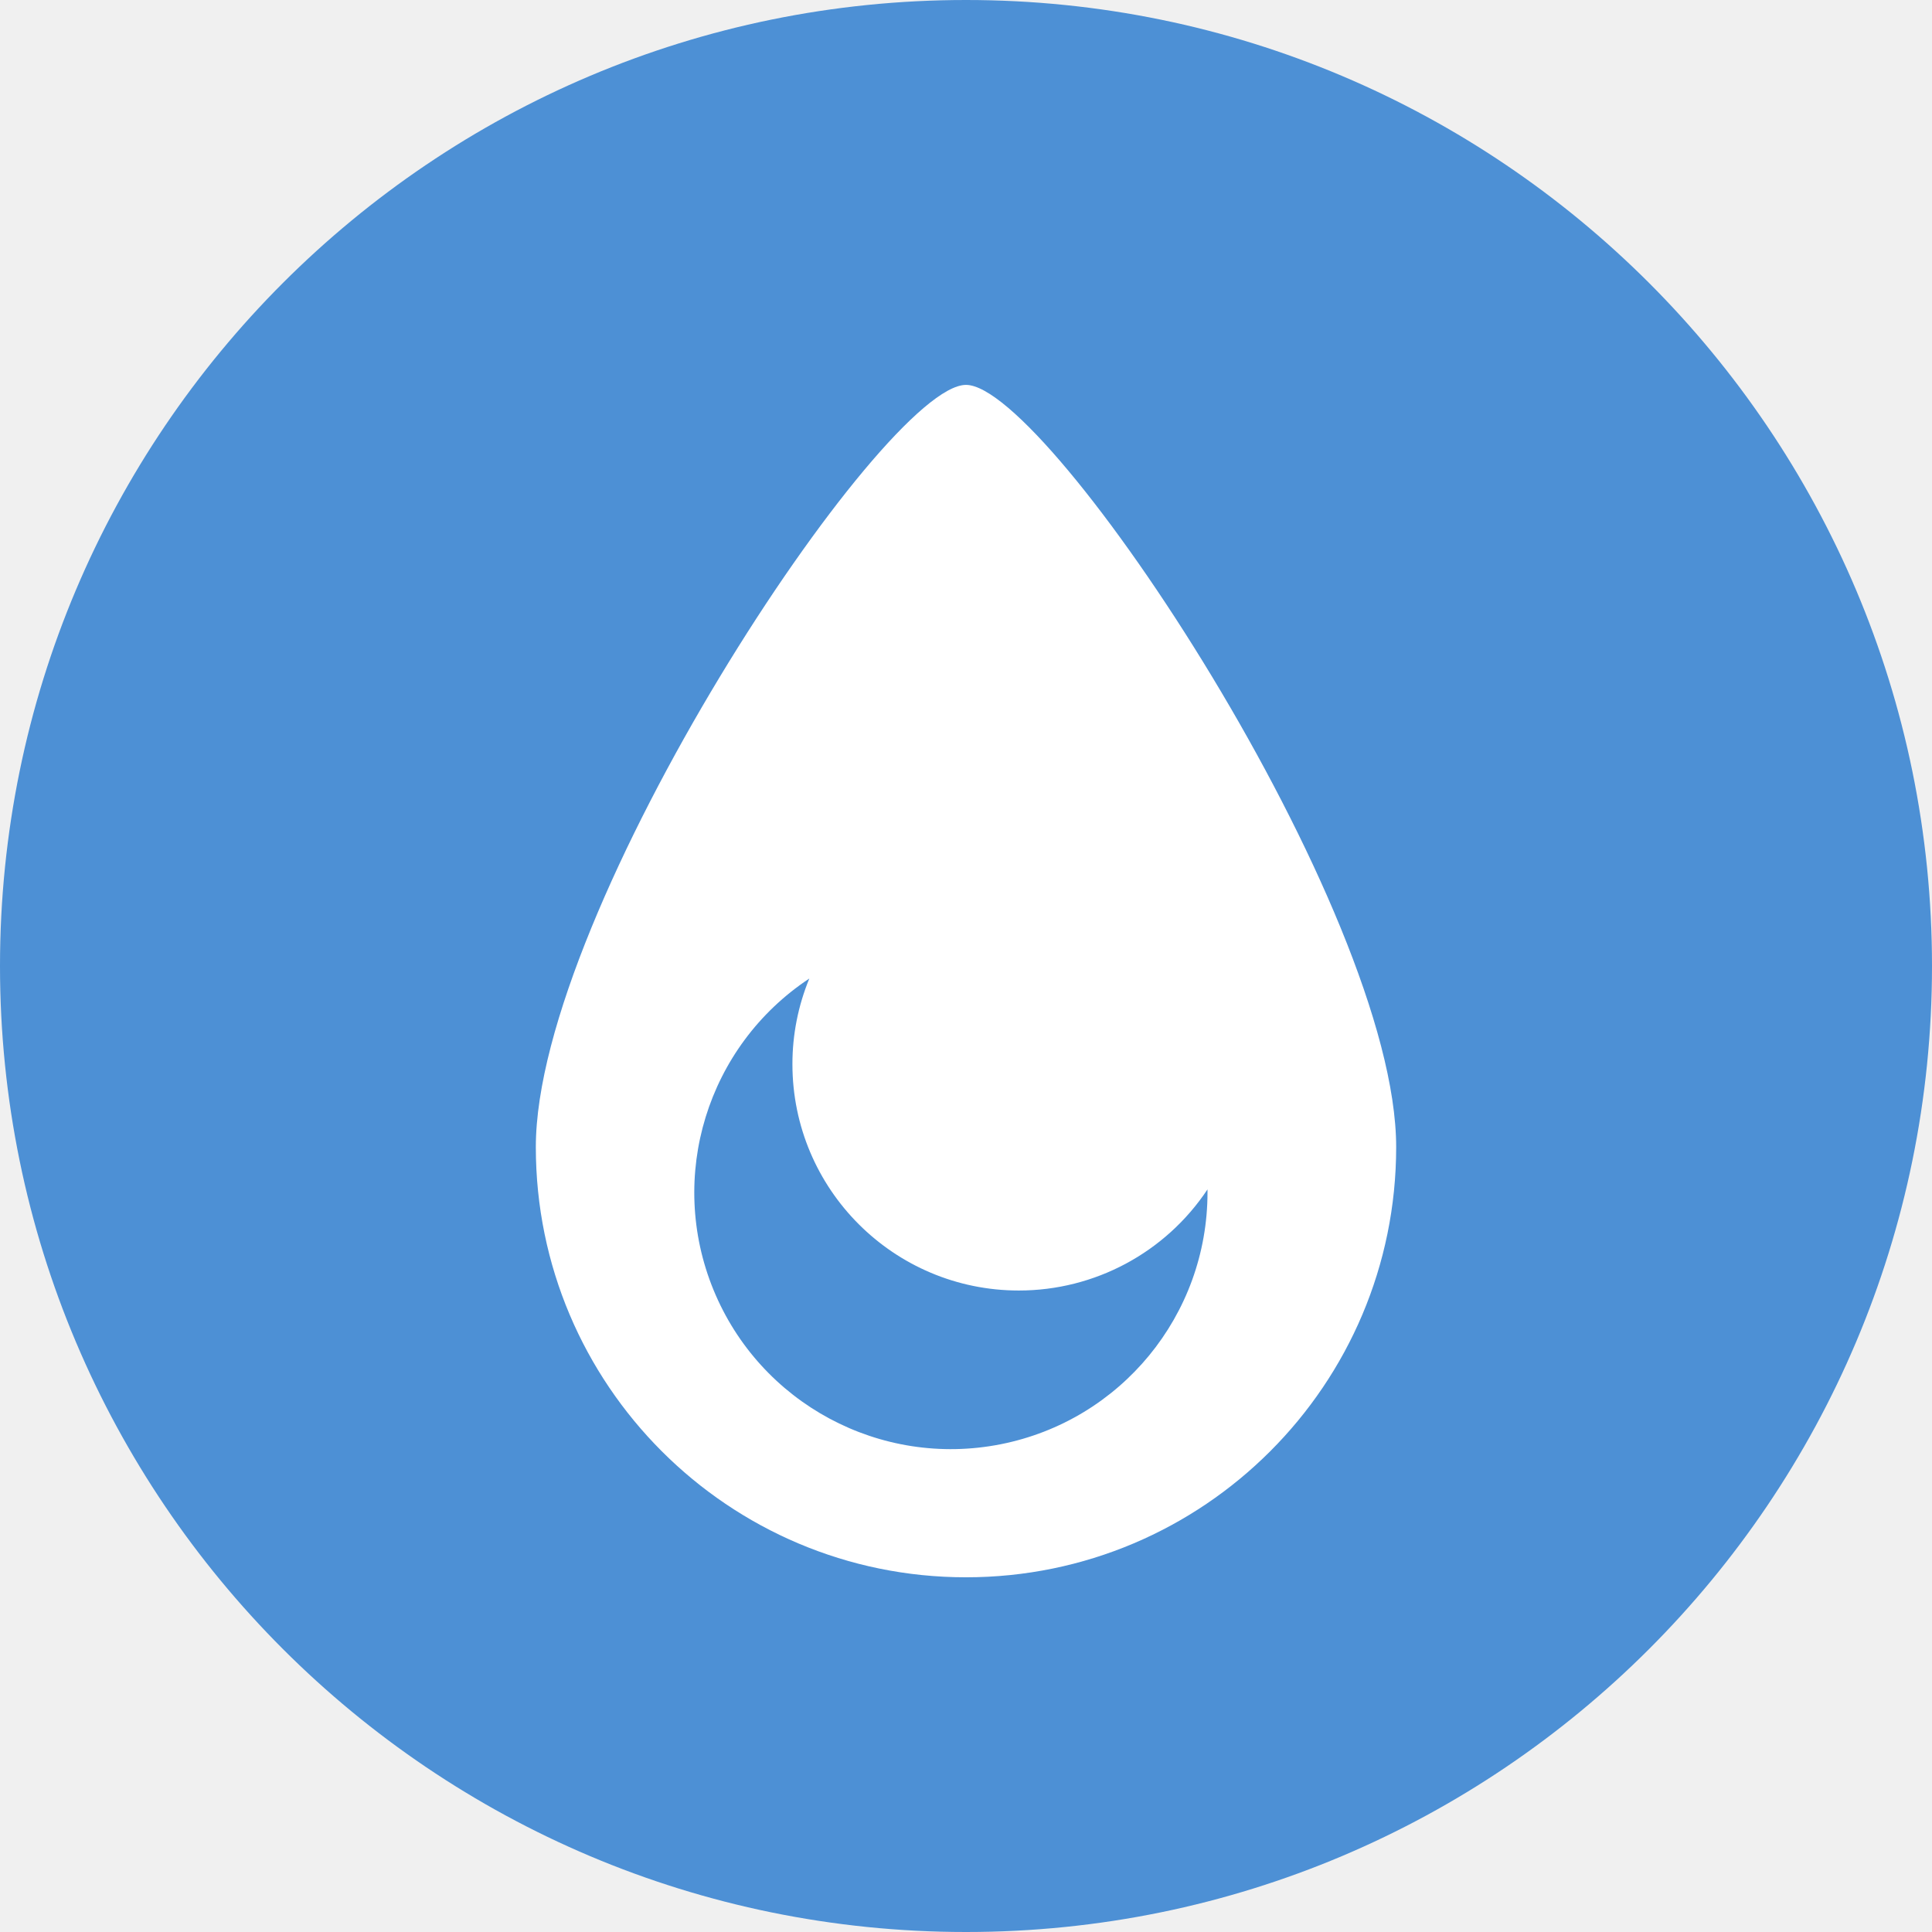
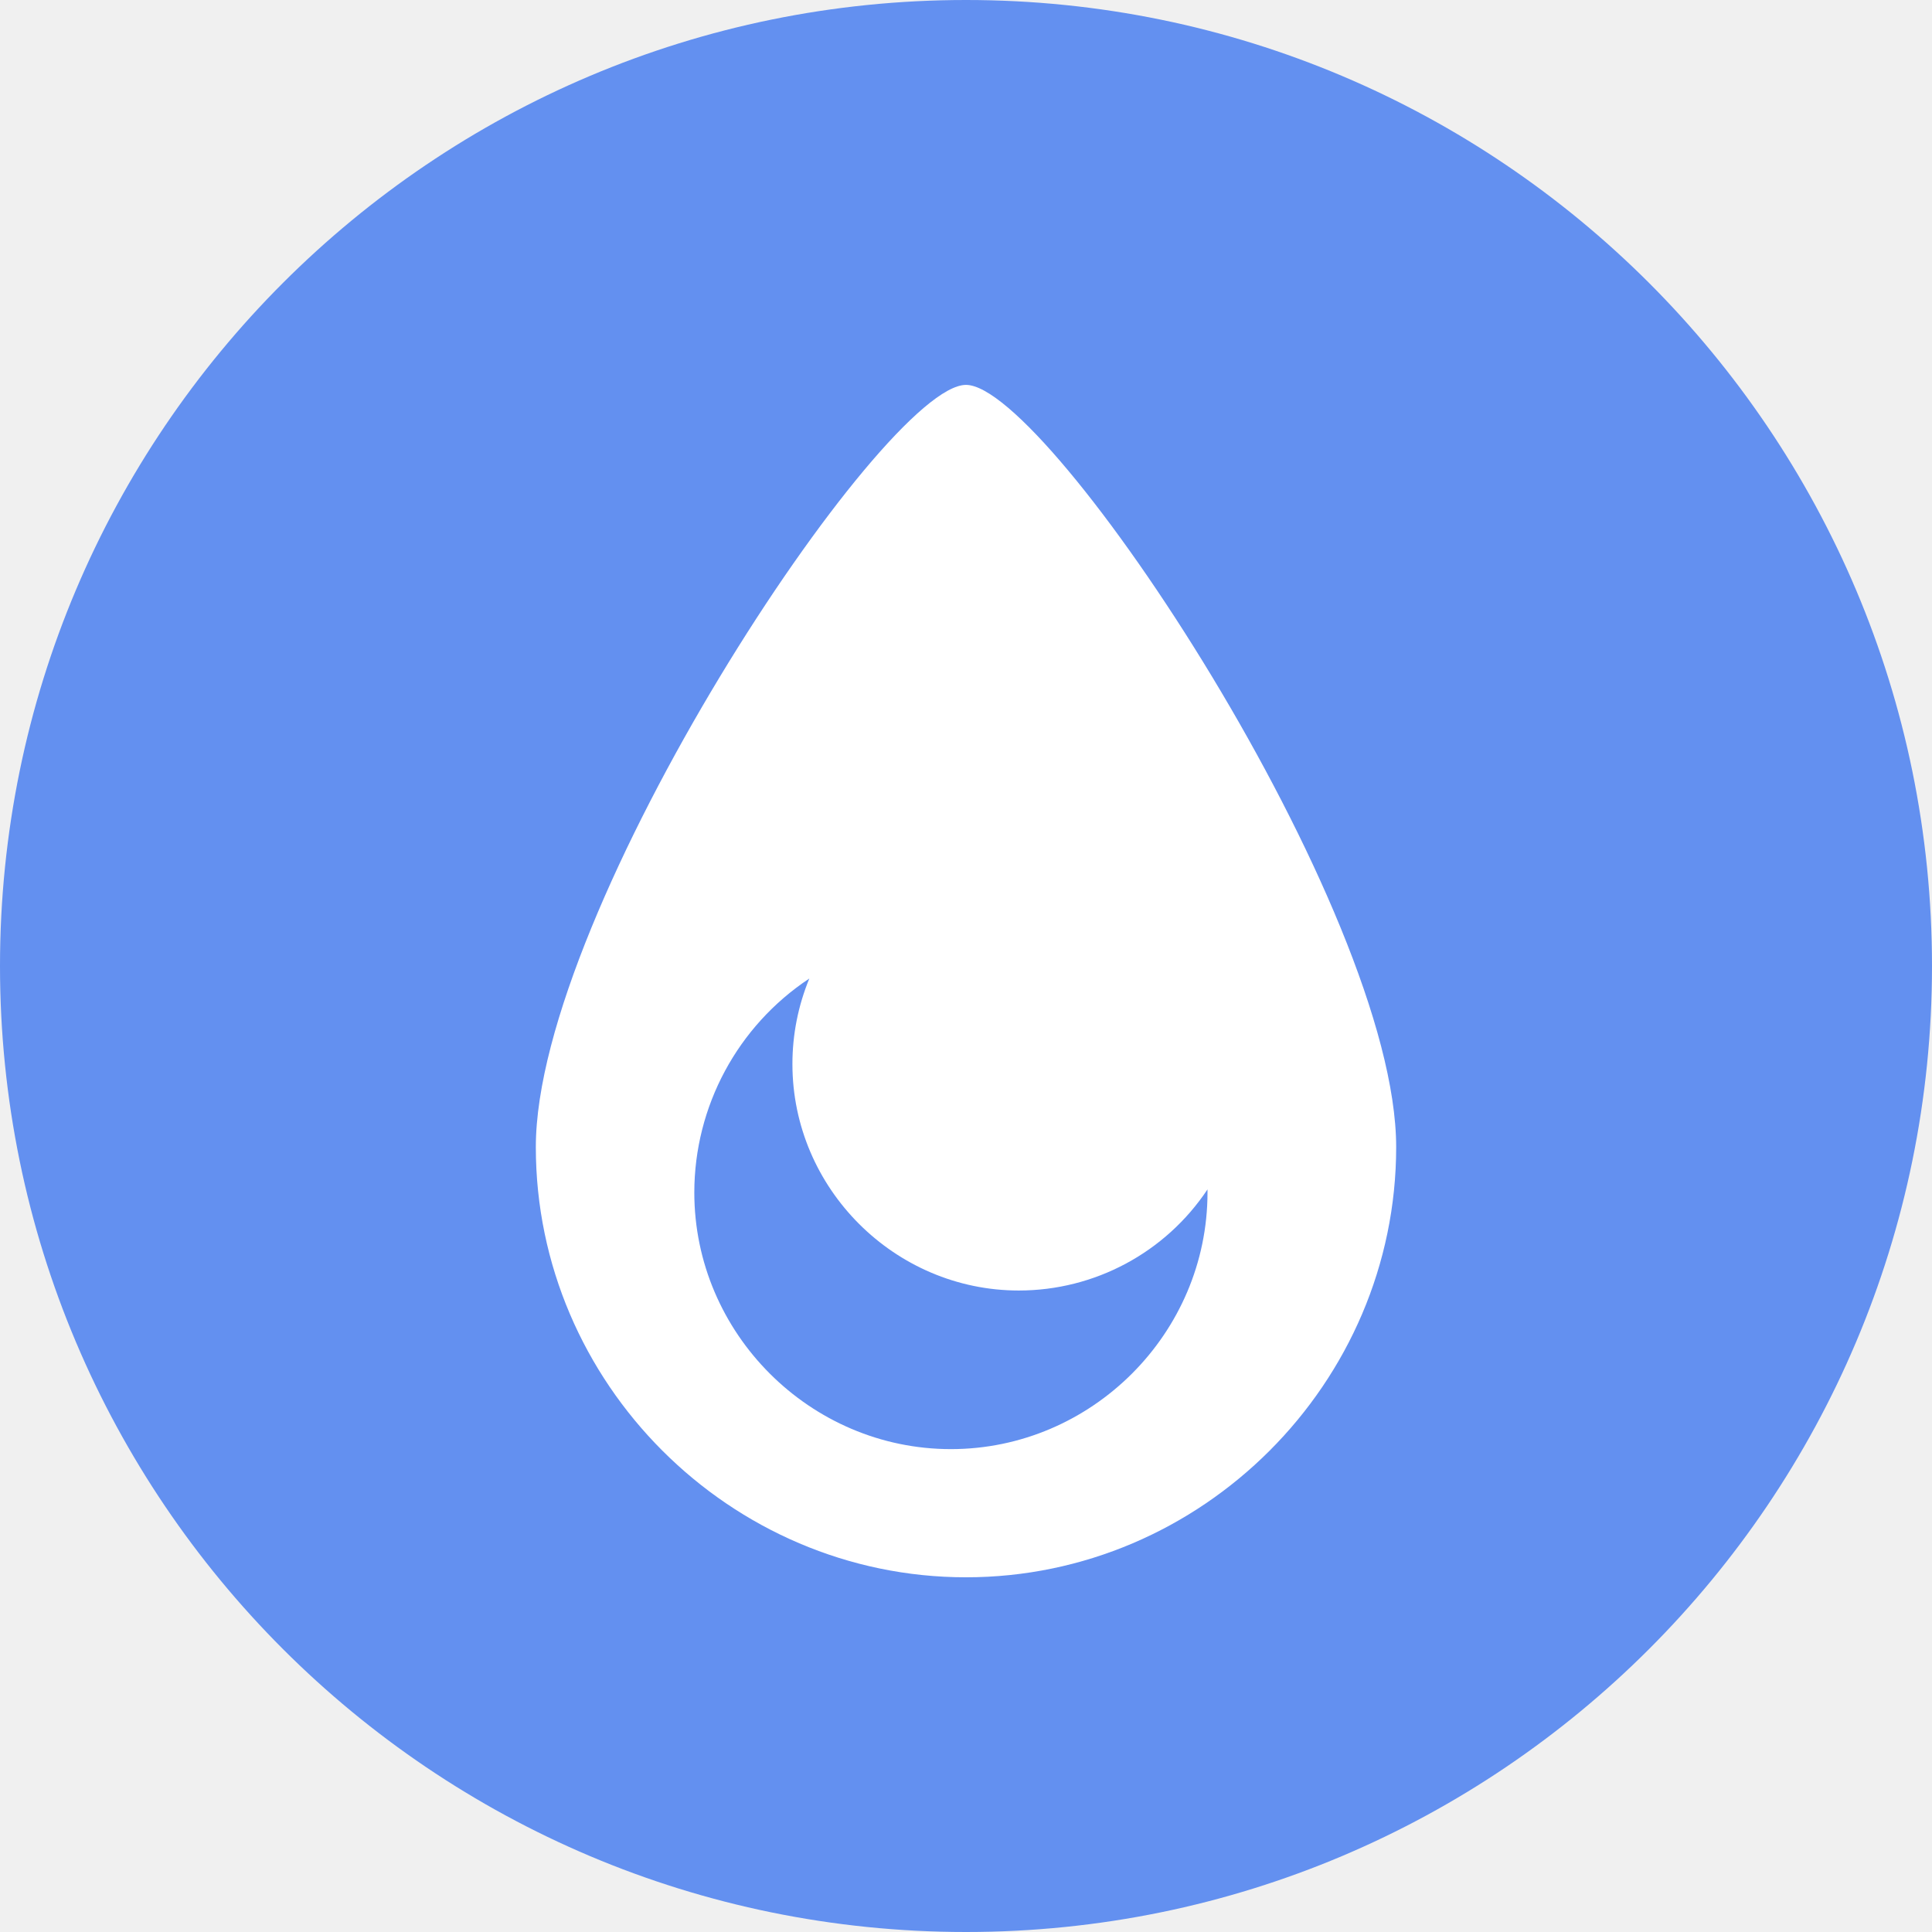
- <svg xmlns="http://www.w3.org/2000/svg" viewBox="0 0 128 128">
-   <defs>
-     <style>.cls-1{fill:#4d90d5;}.cls-2{fill:#fff;}</style>
-   </defs>
-   <g id="water">
-     <circle class="cls-1" cx="64" cy="64" r="64" />
-     <path class="cls-2" d="M92.5,76a28.5,28.5,0,0,1-57,0c0-15.74,23-50.5,28.5-50.5S92.5,60.26,92.5,76Zm-25,9.5a15,15,0,0,1-15-15,14.85,14.85,0,0,1,1.12-5.67A17,17,0,1,0,80,79c0-.07,0-.13,0-.2A15,15,0,0,1,67.5,85.5Z" />
-   </g>
+ <svg xmlns="http://www.w3.org/2000/svg" viewBox="0 0 128 128" xml:space="preserve" style="fill-rule:evenodd;clip-rule:evenodd;stroke-linejoin:round;stroke-miterlimit:2">
+   <circle cx="64" cy="64" r="64" style="fill:#6390f0" />
+   <path d="M92.5 76c0 15.635-12.865 28.5-28.5 28.5S35.5 91.635 35.5 76c0-15.74 23-50.5 28.5-50.5S92.5 60.26 92.5 76zm-25 9.5c-8.229 0-15-6.771-15-15a14.843 14.843 0 0 1 1.12-5.67A17.013 17.013 0 0 0 46 79.008c0 9.326 7.674 17 17 17s17-7.674 17-17V78.8a15.013 15.013 0 0 1-12.5 6.7z" style="fill:#fff;fill-rule:nonzero" />
</svg>
